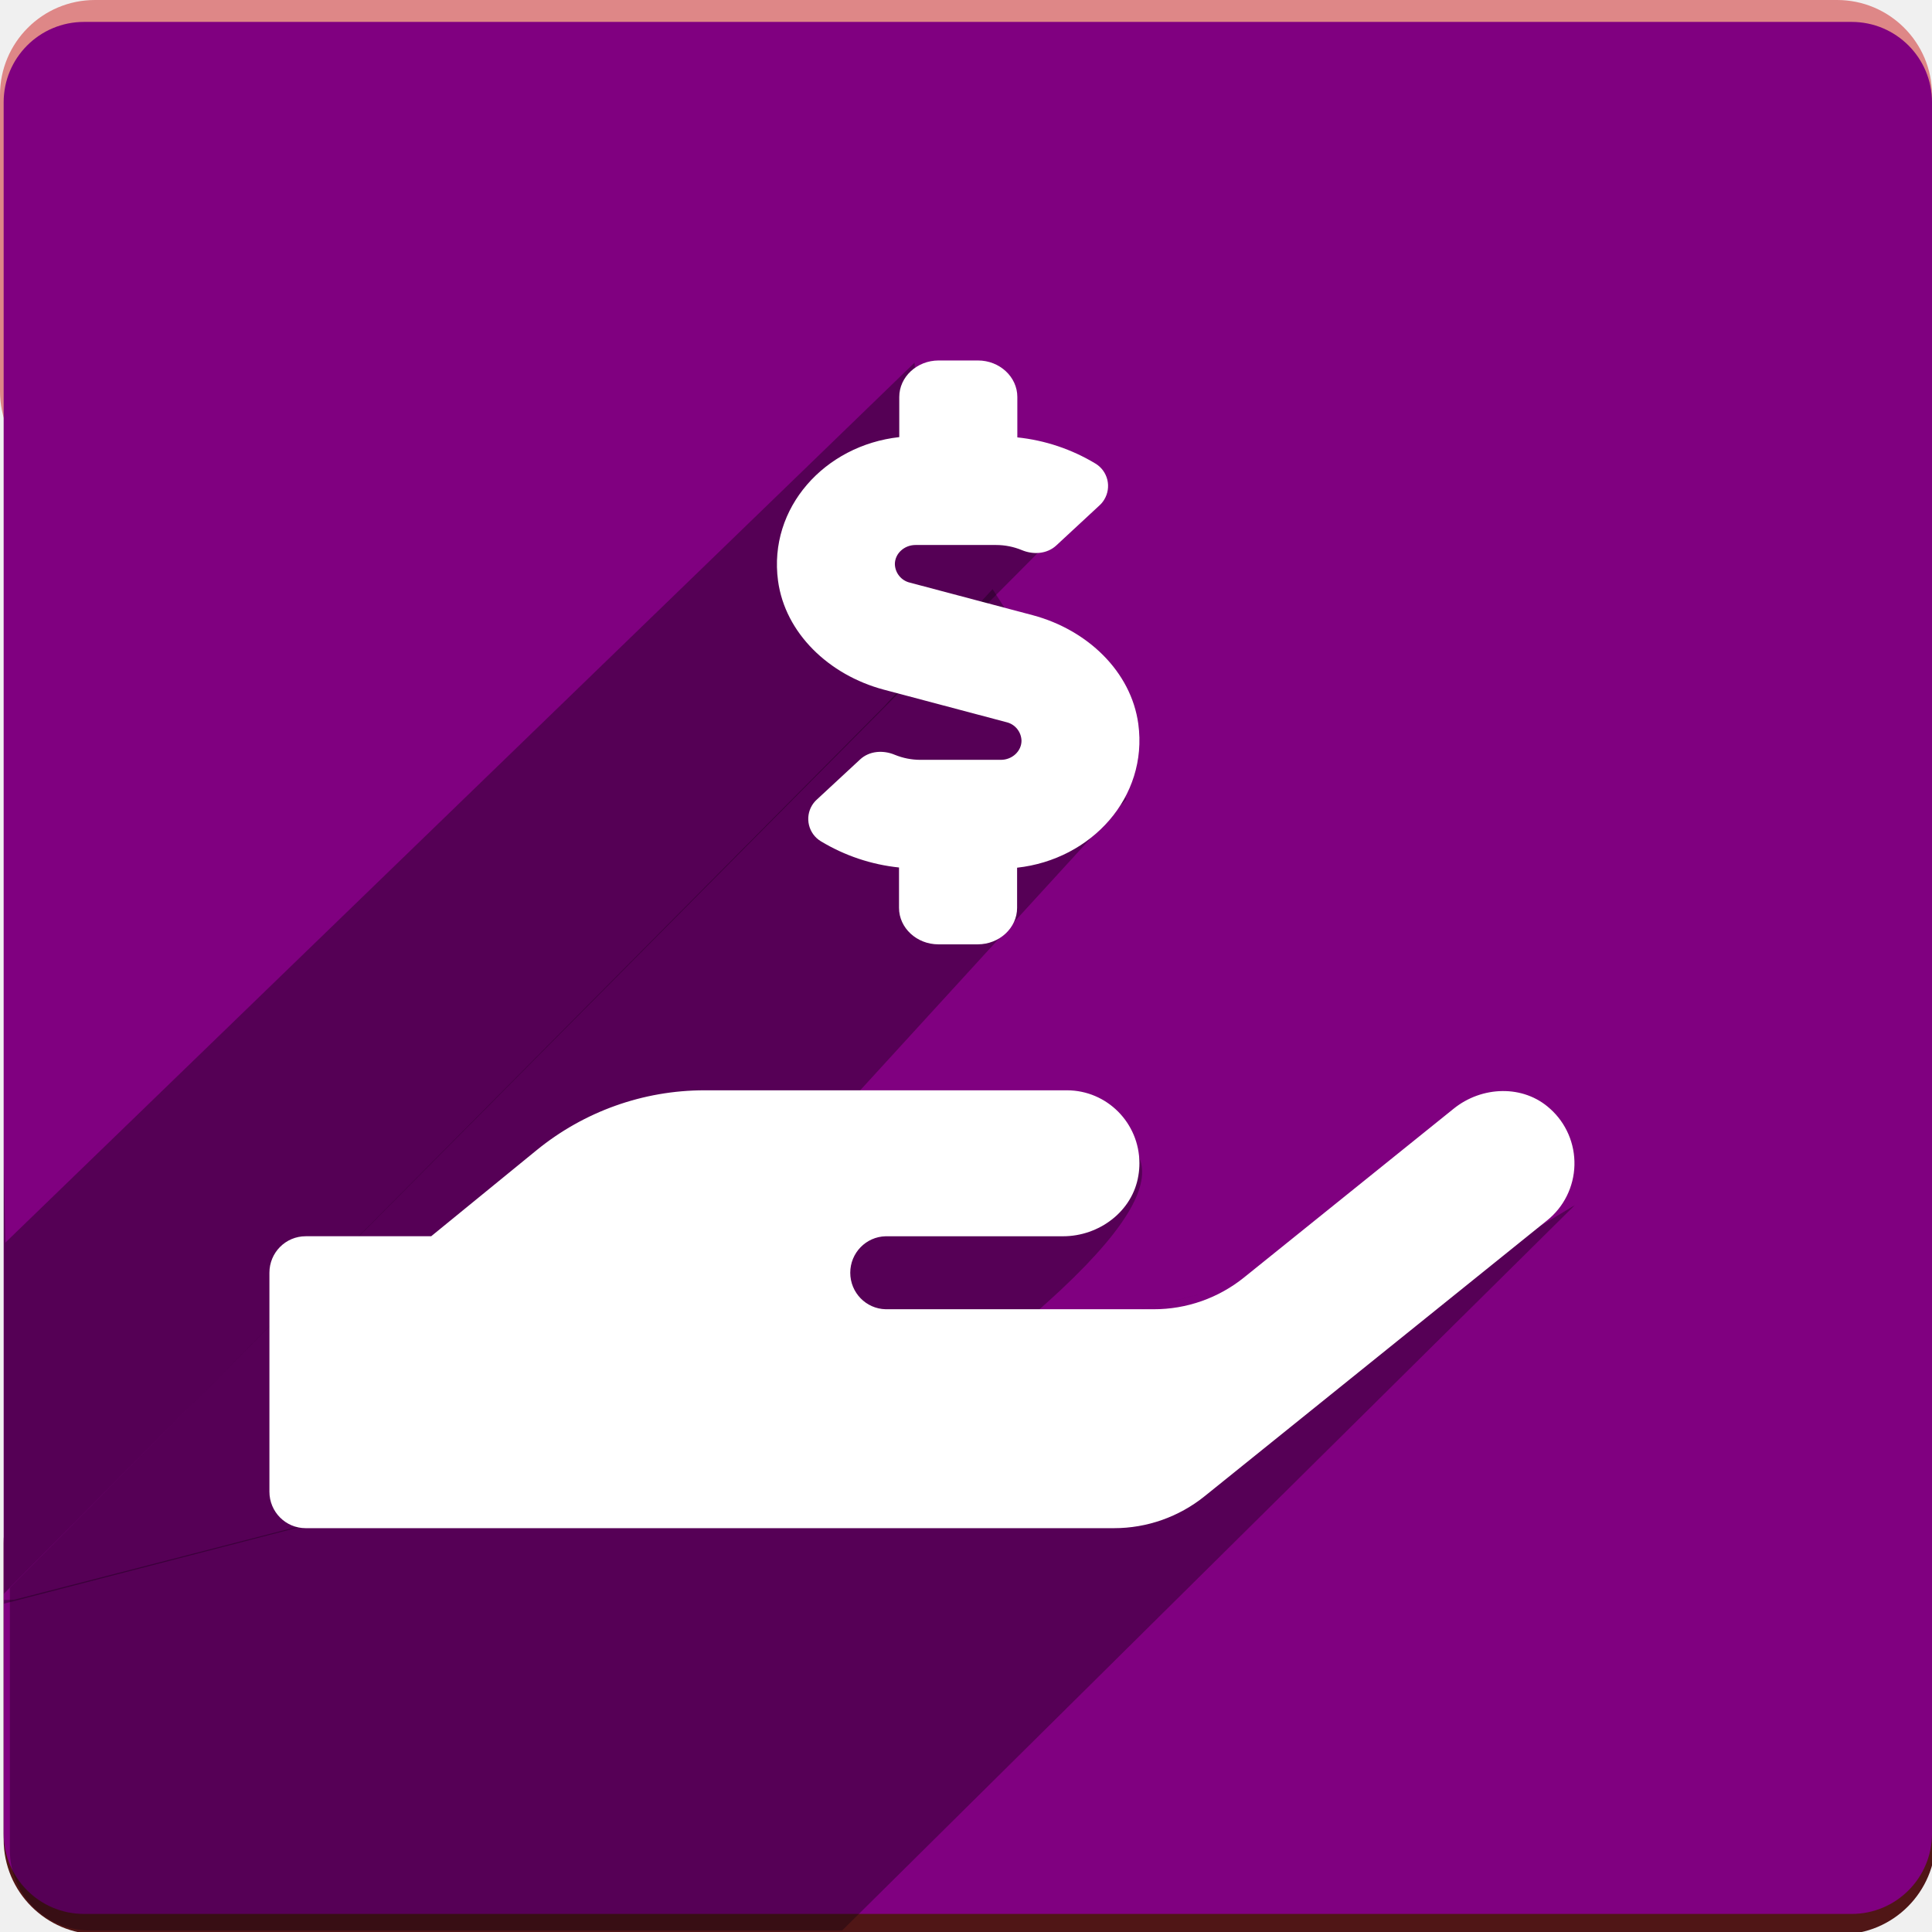
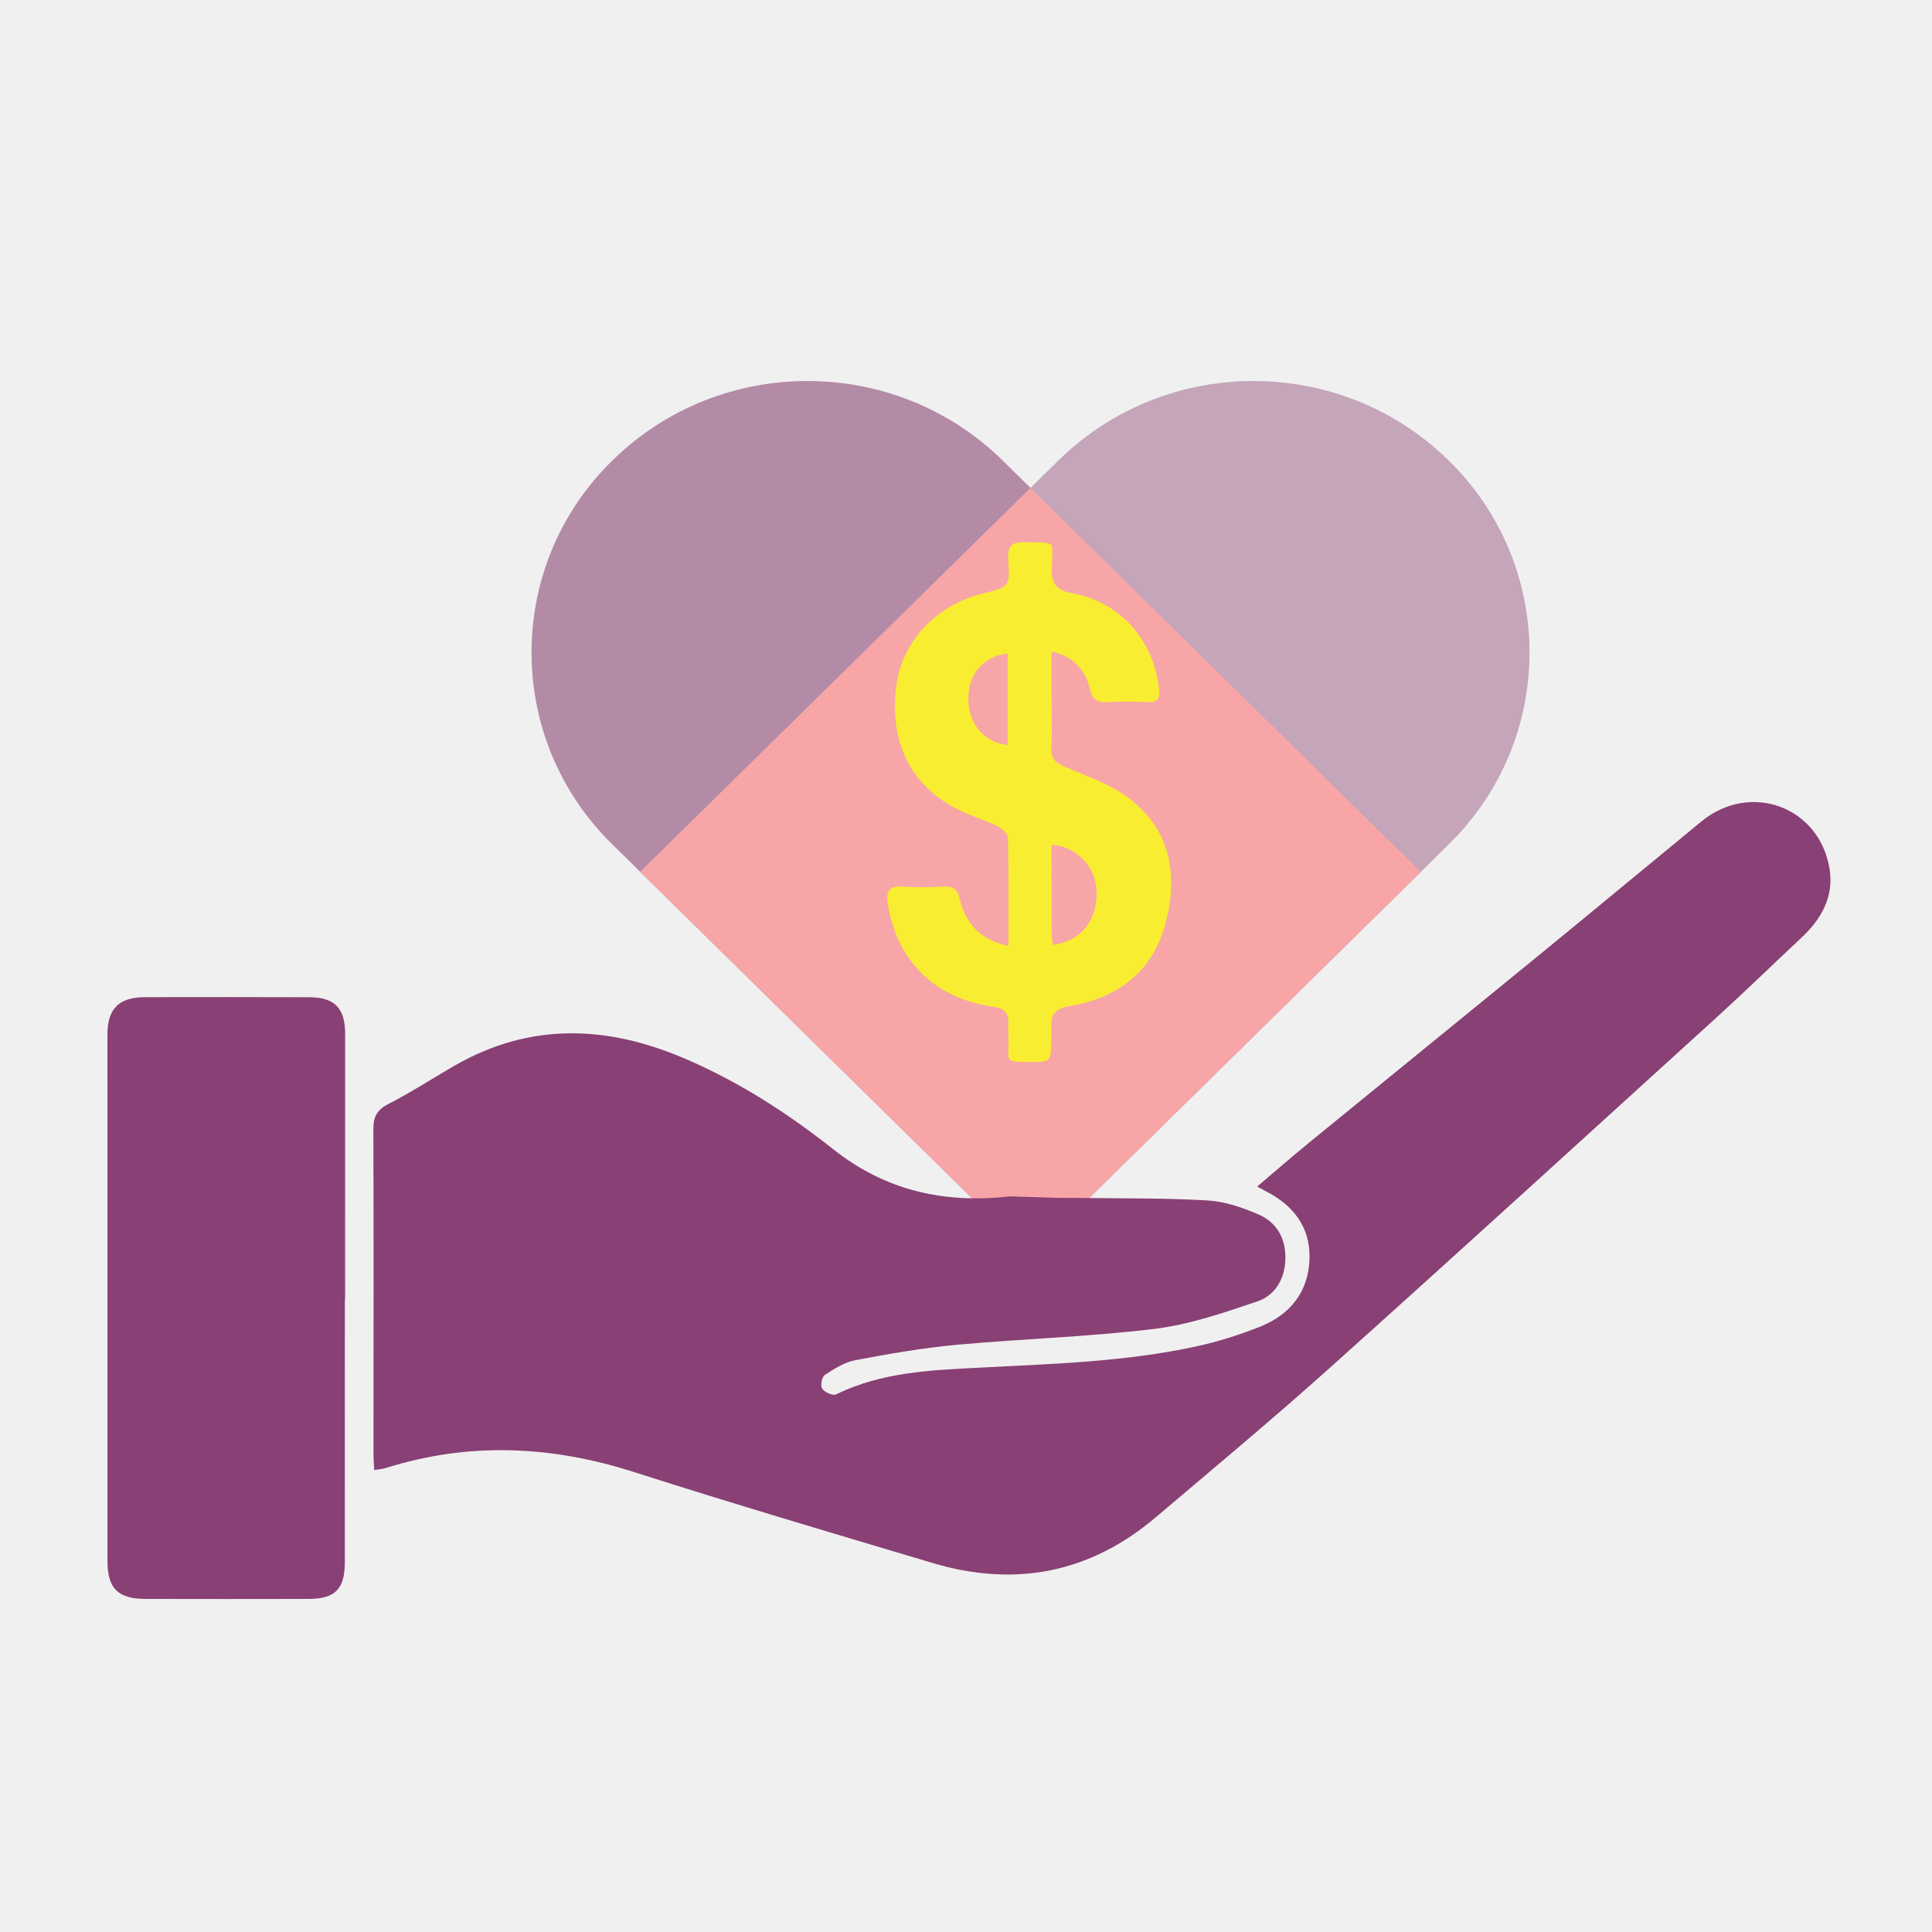
- <svg xmlns="http://www.w3.org/2000/svg" width="100mm" height="100mm" viewBox="0 0 100 100" version="1.1" id="svg8">
-   <defs id="defs2">
-     <clipPath clipPathUnits="userSpaceOnUse" id="clipPath4562">
-       <rect ry="4.158" y="13.04" x="-124.921" height="98.866" width="99.811" id="rect4564" style="fill:#aa0000;stroke-width:0.265" clip-path="none" />
-     </clipPath>
-     <clipPath clipPathUnits="userSpaceOnUse" id="clipPath4578">
-       <rect ry="4.158" y="1.512" x="-120.007" height="97.931" width="99.811" id="rect4580" style="fill:#aa0000;stroke-width:0.265" />
-     </clipPath>
-     <clipPath clipPathUnits="userSpaceOnUse" id="clipPath4578-3">
-       <rect ry="4.158" y="1.512" x="-120.007" height="97.931" width="99.811" id="rect4580-6" style="fill:#aa0000;stroke-width:0.265" />
-     </clipPath>
-   </defs>
-   <g id="layer3" />
-   <g id="layer2" style="display:inline">
-     <rect y="0" x="0" height="25.165" width="100" id="rect4535" style="fill:#de8787;stroke-width:0.133" ry="4.914" />
-     <rect ry="4.914" style="fill:#501616;stroke-width:0.133" id="rect4566" width="100" height="25.165" x="0.189" y="74.958" />
-     <rect style="fill:#800080;stroke-width:0.265" id="rect914" width="99.811" height="97.931" x="0.189" y="1.134" ry="4.158" />
-     <path d="m -119.937,64.636 -0.26,-14.1 v 49.843 l -0.1,-17.198 0.099,0.189 63.236,-16.365 -62.535,16.12 -0.841,0.009 57.369,-57.747 -9.386,1.226 -0.523,-7.522" style="display:inline;opacity:0.5;fill:#0f000f;fill-opacity:0.755;stroke:none;stroke-width:0.265px;stroke-linecap:butt;stroke-linejoin:miter;stroke-opacity:1" id="path4576" clip-path="url(#clipPath4578)" transform="translate(120.2126,-0.3163991)" />
-     <path d="m -120.693,82.4 0.496,-31.865 v 49.843 h 37.698 l 5.579,-0.945 37.912,-37.532 c -39.825,24.043 -0.243,0.517 -4.214,0.474 -7.264,-0.078 -37.597,15.482 -33.017,12.256 31.029,-21.861 4.494,-15.92 -0.174,-18.22 l 14.2,-15.528 -6.929,-10.869 -5.626,6.085" style="display:inline;opacity:0.5;fill:#0f000f;fill-opacity:0.753;stroke:none;stroke-width:0.265px;stroke-linecap:butt;stroke-linejoin:miter;stroke-opacity:1" id="path4576-7" clip-path="url(#clipPath4578-3)" transform="translate(120.5182,0.4795359)" />
-     <path style="fill:#000000;stroke-width:0.714;fill-opacity:0" d="m 9.929,372.782 c -3.324,-1.51 -8.262,-6.88 -7.691,-8.366 0.211,-0.55 0.109,-1.002 -0.228,-1.003 -0.337,-10e-4 -0.612,-25.04 -0.612,-55.642 V 252.132 L 88.54,163.217 c 47.929,-48.903 87.186,-88.873 87.238,-88.823 0.052,0.05 -0.068,2.548 -0.268,5.55 l -0.362,5.459 -2.59,0.43 c -7.34,1.22 -15.158,7.37 -18.539,14.583 -1.598,3.409 -1.907,5.053 -1.907,10.14 0,5.204 0.286,6.653 2,10.145 2.351,4.787 7.563,9.754 12.862,12.256 2.04,0.963 9.494,3.255 16.566,5.093 7.071,1.838 13.58,3.804 14.464,4.369 1.967,1.257 2.064,3.217 0.242,4.866 -1.204,1.09 -2.575,1.192 -11.607,0.867 -5.633,-0.203 -11.726,-0.577 -13.539,-0.832 -3.28,-0.461 -3.326,-0.438 -8.571,4.267 -6.004,5.386 -7.242,7.518 -6.163,10.613 0.837,2.401 6.85,5.606 13.171,7.021 l 3.79,0.848 v 4.208 c 0,4.301 1.095,7.375 3.273,9.189 0.784,0.653 3.632,1.148 7.922,1.377 l 6.698,0.357 -13.054,13.626 -13.054,13.626 -18.571,0.398 c -20.107,0.431 -23.545,0.955 -32.405,4.935 -5.504,2.473 -8.516,4.604 -21.566,15.256 l -10.082,8.23 h -12.461 c -13.417,0 -16.224,0.558 -18.393,3.655 -1.019,1.455 -1.165,4.589 -1.165,25.111 0,25.617 0.151,26.665 4.073,28.289 1.484,0.614 23.416,0.778 85.212,0.636 l 83.214,-0.191 4.643,-2.214 c 3.269,-1.558 14.014,-9.772 36.301,-27.746 17.412,-14.043 31.766,-25.422 31.896,-25.286 0.131,0.135 -28.52,29.577 -63.669,65.425 l -63.907,65.179 -78.704,-0.016 c -74.914,-0.015 -78.844,-0.079 -81.601,-1.332 z" id="path4581" transform="scale(0.2645833)" />
-   </g>
-   <g id="layer1" transform="translate(0,-197)" style="display:inline">
-     <path transform="translate(0,197)" style="display:inline;fill:#ffffff;stroke-width:0.118" d="m 45.732,35.693 6.364,1.688 a 1.007,1.014 0 0 1 0.777,0.956 c 0,0.543 -0.48,0.992 -1.069,0.992 H 47.63 A 3.518,3.541 0 0 1 46.317,39.069 C 45.703,38.81 44.995,38.869 44.523,39.305 l -2.228,2.066 a 1.37,1.379 0 0 0 -0.264,0.314 1.339,1.348 0 0 0 0.455,1.858 9.824,9.889 0 0 0 4.047,1.358 v 2.089 c 0,1.039 0.918,1.889 2.037,1.889 h 2.037 c 1.12,0 2.038,-0.85 2.038,-1.889 v -2.078 c 3.862,-0.425 6.783,-3.659 6.274,-7.437 -0.369,-2.715 -2.634,-4.875 -5.46,-5.631 L 47.095,30.157 a 1.007,1.014 0 0 1 -0.777,-0.956 c 0,-0.543 0.48,-0.992 1.069,-0.992 h 4.175 a 3.518,3.541 0 0 1 1.317,0.26 c 0.613,0.26 1.323,0.201 1.794,-0.236 l 2.228,-2.066 a 1.326,1.335 0 0 0 0.254,-0.307 1.34,1.349 0 0 0 -0.45,-1.863 9.829,9.894 0 0 0 -4.048,-1.358 v -2.092 c 0,-1.039 -0.917,-1.889 -2.037,-1.889 h -2.037 c -1.12,0 -2.037,0.85 -2.037,1.889 v 2.078 c -3.857,0.425 -6.784,3.659 -6.275,7.437 0.368,2.715 2.64,4.875 5.461,5.631 z m 34.501,21.696 c -1.384,-1.263 -3.541,-1.18 -4.996,0 L 64.402,66.113 A 7.463,7.512 0 0 1 59.712,67.766 H 45.842 a 1.876,1.889 0 0 1 0,-3.777 h 9.181 c 1.865,0 3.601,-1.287 3.899,-3.14 a 3.659,3.683 0 0 0 0.054,-0.645 3.753,3.777 0 0 0 -3.753,-3.77 H 36.461 a 13.798,13.889 0 0 0 -8.69,3.103 l -5.453,4.451 h -6.497 a 1.876,1.889 0 0 0 -1.876,1.889 v 11.332 a 1.876,1.889 0 0 0 1.876,1.889 h 41.838 a 7.505,7.555 0 0 0 4.691,-1.653 L 80.085,63.162 a 3.753,3.777 0 0 0 0.15,-5.772 z" id="path2" />
-   </g>
+ <svg xmlns="http://www.w3.org/2000/svg" baseProfile="tiny" version="1.2" viewBox="0 0 100 100" xml:space="preserve">
+   <path d="m31.695 23.837c5.578-5.488 14.625-5.488 20.203 0l21.645 21.289-18.473 18.167c-0.962 0.942-2.5 0.942-3.46 0l-19.915-19.587c-5.486-5.358-5.59-14.15-0.232-19.637 0.076-0.079 0.154-0.156 0.232-0.232z" fill="#B48BA6" />
+   <path d="m74.984 23.837c5.486 5.358 5.591 14.15 0.23 19.637-0.075 0.078-0.152 0.155-0.23 0.232l-19.917 19.587c-0.959 0.942-2.497 0.942-3.458 0l-18.472-18.168 21.644-21.289c5.58-5.487 14.626-5.487 20.203 1e-3z" fill="#C4A5B9" />
+   <path d="M53.34,25.256l20.201,19.87L55.067,63.293c-0.96,0.942-2.497,0.942-3.458,0L33.137,45.125L53.34,25.256z" fill="#F7A5A6" />
+   <path d="m52.27 61.924c-3.428 0.387-6.456-0.313-9.132-2.432-2.367-1.875-4.894-3.501-7.684-4.696-4.034-1.731-8.017-1.886-11.928 0.363-1.137 0.654-2.237 1.378-3.404 1.972-0.595 0.303-0.798 0.65-0.797 1.304 0.021 5.612 8e-3 11.227 6e-3 16.841 0 0.249 0.023 0.5 0.036 0.808 0.247-0.039 0.424-0.044 0.586-0.095 4.321-1.365 8.593-1.167 12.892 0.213 5.116 1.639 10.271 3.158 15.418 4.697 4.262 1.272 8.146 0.531 11.558-2.363 3.044-2.58 6.11-5.135 9.08-7.798 6.666-5.98 13.283-12.017 19.91-18.041 1.504-1.368 2.962-2.787 4.446-4.177 1.034-0.969 1.678-2.132 1.438-3.567-0.537-3.214-4.105-4.507-6.63-2.436-2.804 2.303-5.594 4.623-8.403 6.919-3.964 3.242-7.94 6.468-11.905 9.708-0.889 0.726-1.753 1.48-2.686 2.271 0.211 0.113 0.318 0.175 0.426 0.231 1.426 0.721 2.32 1.848 2.284 3.474-0.038 1.707-0.975 2.915-2.543 3.542-1.068 0.426-2.18 0.78-3.305 1.025-3.686 0.802-7.446 0.907-11.198 1.101-2.538 0.129-5.095 0.226-7.455 1.384-0.168 0.082-0.594-0.106-0.724-0.294-0.104-0.145-0.019-0.608 0.132-0.708 0.487-0.317 1.018-0.66 1.576-0.766 1.737-0.327 3.489-0.636 5.249-0.797 3.406-0.313 6.834-0.409 10.227-0.823 1.812-0.219 3.592-0.832 5.335-1.421 0.92-0.311 1.43-1.163 1.457-2.186 0.027-1.049-0.429-1.898-1.377-2.311-0.833-0.362-1.745-0.678-2.639-0.73-2.184-0.13-4.374-0.099-6.562-0.13-0.347-8e-3 -0.693 0-1.041 0" fill="#894074" fill-rule="evenodd" />
+   <path d="m17.849 67.254c0 4.531 3e-3 9.063-1e-3 13.595-1e-3 1.411-0.499 1.909-1.898 1.911-2.807 6e-3 -5.614 6e-3 -8.419 0-1.428-5e-3 -1.968-0.542-1.968-1.957-3e-3 -9.09-3e-3 -18.178-2e-3 -27.267 2e-3 -1.328 0.599-1.92 1.942-1.923 2.833-7e-3 5.666-4e-3 8.498 3e-3 1.316 2e-3 1.863 0.568 1.863 1.888-2e-3 4.584-2e-3 9.166-2e-3 13.75h-0.013z" fill="#894074" fill-rule="evenodd" />
+   <path d="m52.197 48.959c0-1.941 0.018-3.763-0.025-5.585-4e-3 -0.213-0.311-0.497-0.543-0.61-0.689-0.335-1.439-0.552-2.121-0.903-2.384-1.225-3.474-3.467-3.122-6.316 0.292-2.339 2.048-4.223 4.5-4.829 1.34-0.331 1.397-0.335 1.301-1.734-0.057-0.805 0.24-0.942 0.945-0.919 1.533 0.05 1.354-0.164 1.307 1.306-0.025 0.847 0.223 1.185 1.084 1.344 2.48 0.455 4.203 2.443 4.471 4.963 0.051 0.459-0.059 0.679-0.555 0.663-0.723-0.021-1.443-0.036-2.162 3e-3 -0.504 0.028-0.732-0.154-0.85-0.644-0.232-0.989-0.803-1.687-1.996-1.982v2.439c0 0.849 0.033 1.7-0.014 2.547-0.029 0.567 0.219 0.781 0.715 0.993 1.148 0.489 2.387 0.908 3.355 1.658 2.174 1.687 2.502 4.069 1.805 6.564-0.678 2.416-2.469 3.736-4.887 4.148-0.795 0.135-1.061 0.447-0.979 1.188 0.021 0.205-8e-3 0.41-0.012 0.617-0.027 1.098-0.027 1.096-1.117 1.098-1.336 2e-3 -1.088-0.023-1.096-1.063-2e-3 -0.309-0.029-0.619-0.012-0.926 0.039-0.59-0.252-0.791-0.809-0.873-3.006-0.438-4.944-2.364-5.423-5.299-0.107-0.651 0.028-0.971 0.769-0.917 0.716 0.052 1.443 0.036 2.16 2e-3 0.481-0.022 0.68 0.176 0.787 0.625 0.304 1.279 1.055 2.133 2.524 2.442zm2.293-0.051c1.453-0.18 2.316-1.269 2.273-2.761-0.037-1.283-1.029-2.341-2.332-2.421 0 1.539-2e-3 3.074 2e-3 4.609 3e-3 0.173 0.034 0.348 0.057 0.573zm-2.336-15.081c-1.253 0.144-2.023 1.044-2.033 2.318-9e-3 1.303 0.791 2.283 2.033 2.42v-4.738z" fill="#F9ED32" fill-rule="evenodd" />
</svg>
